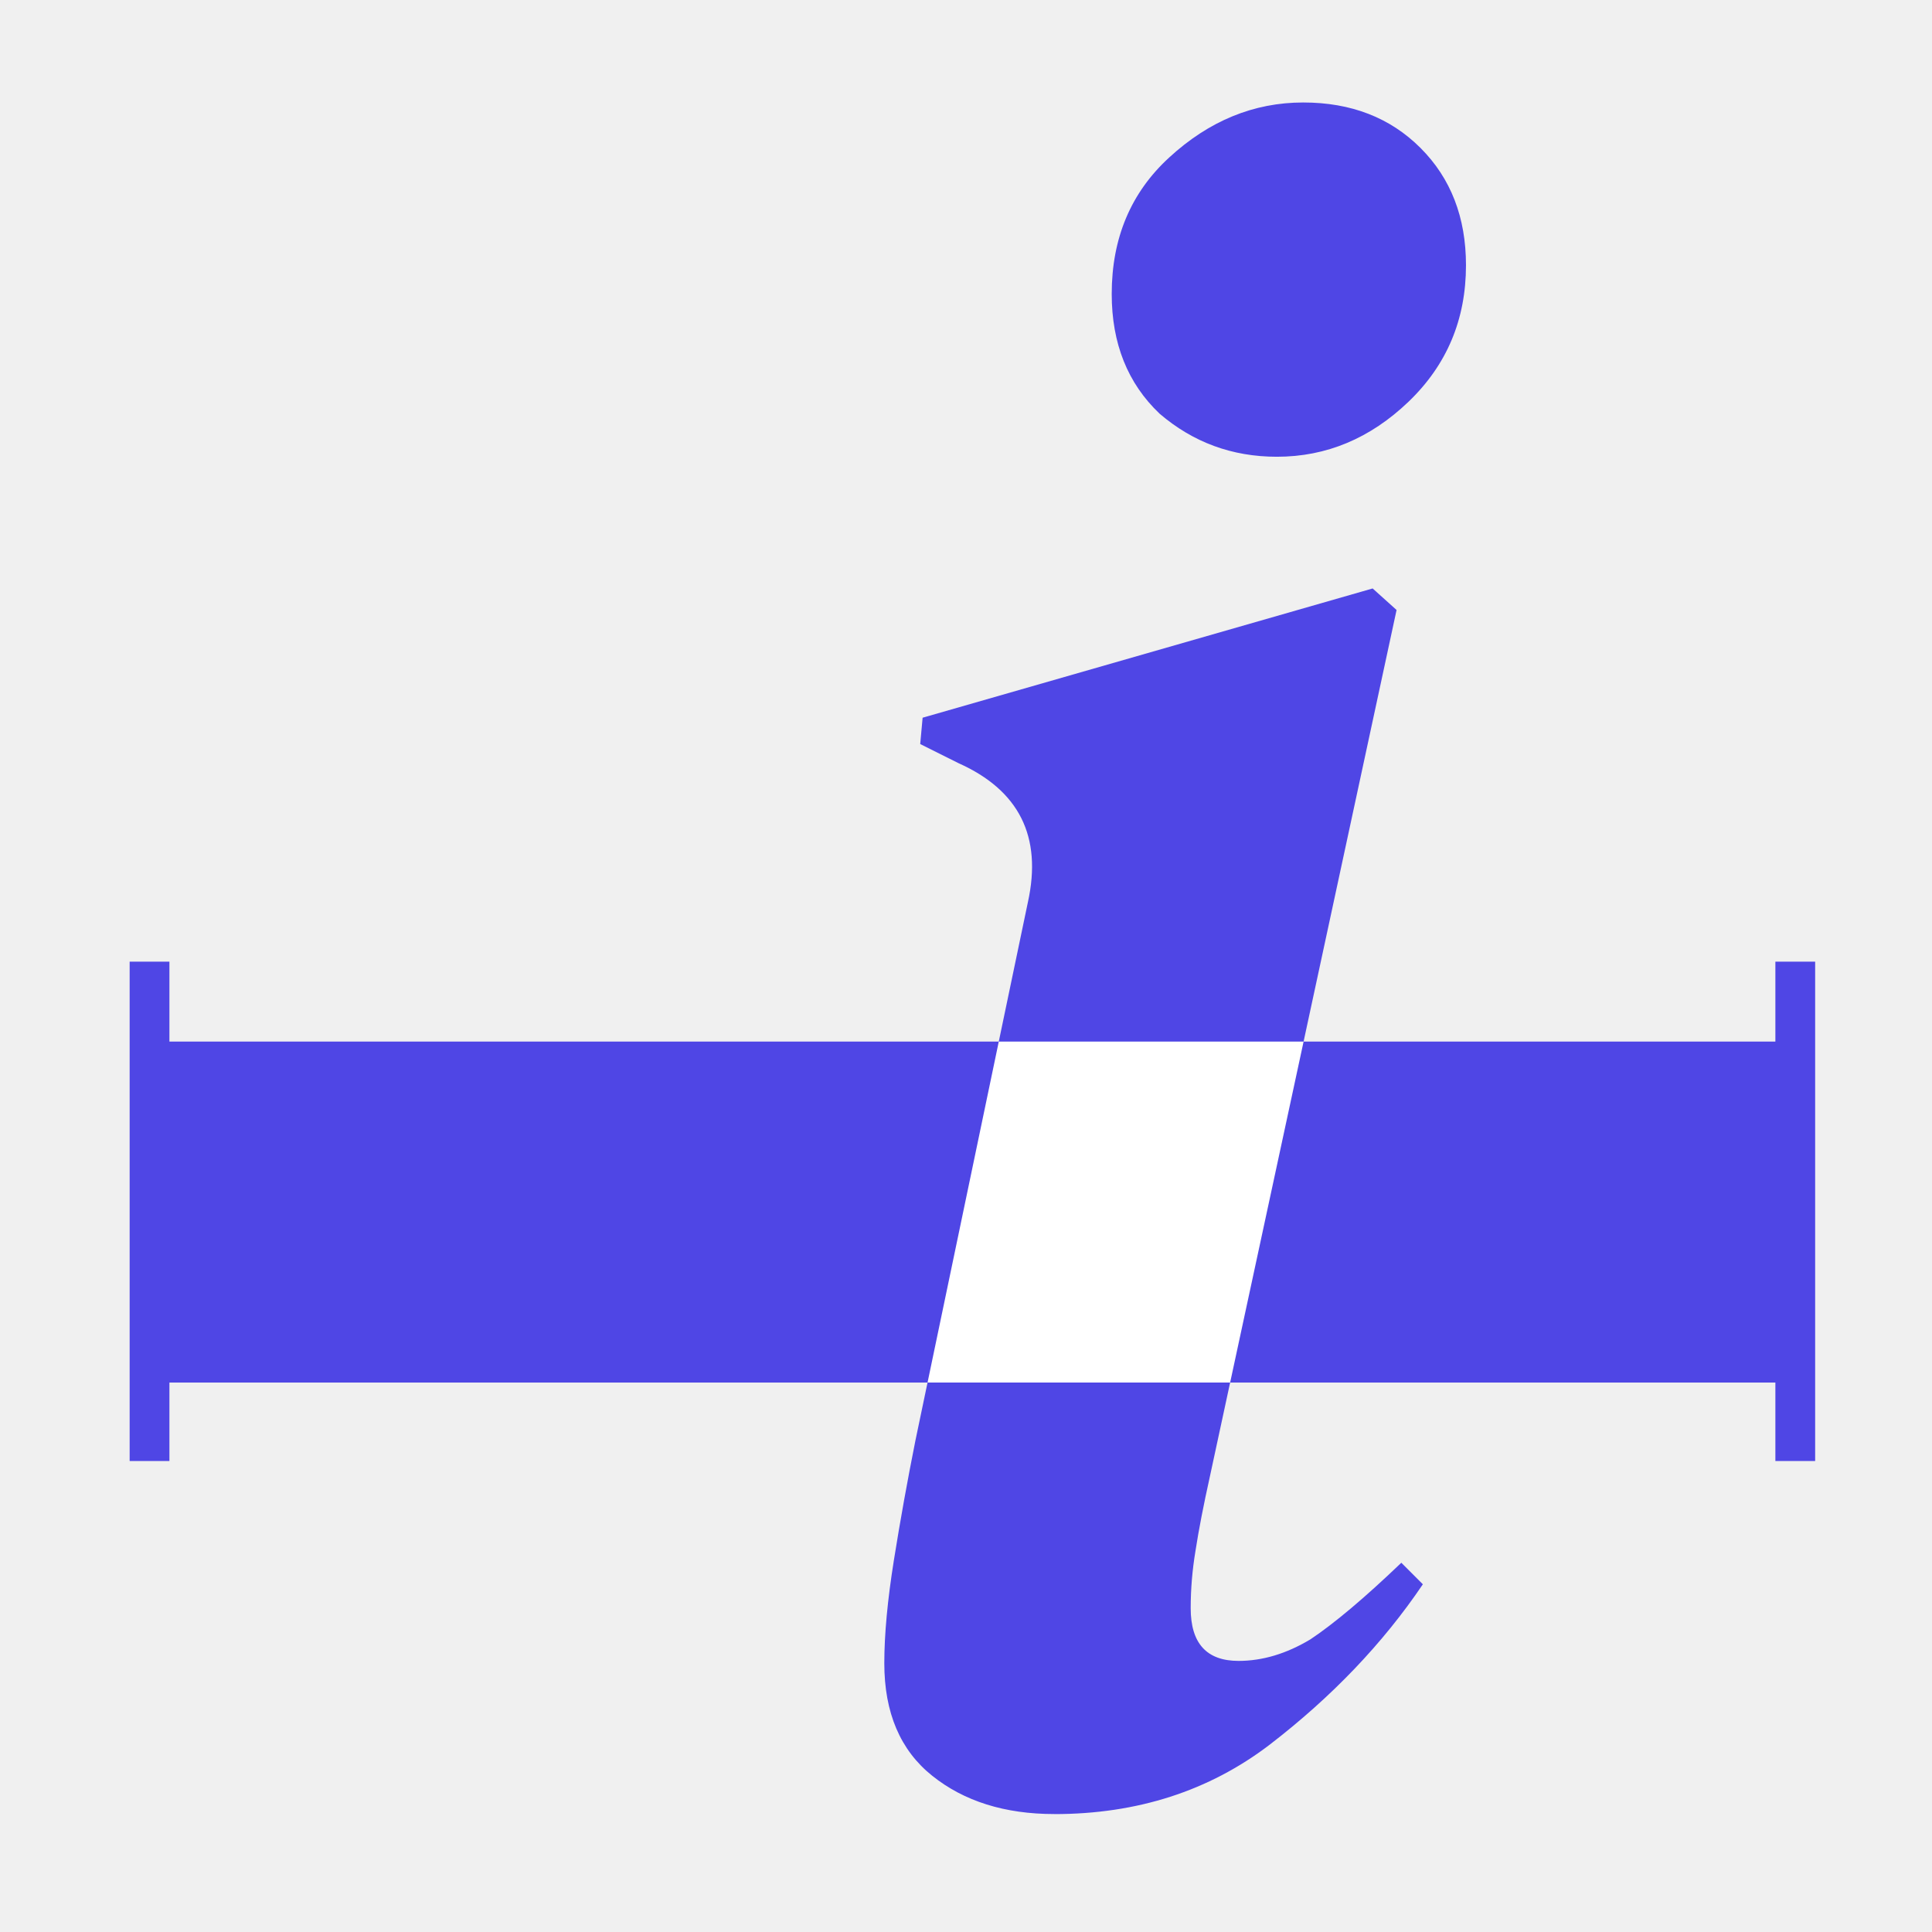
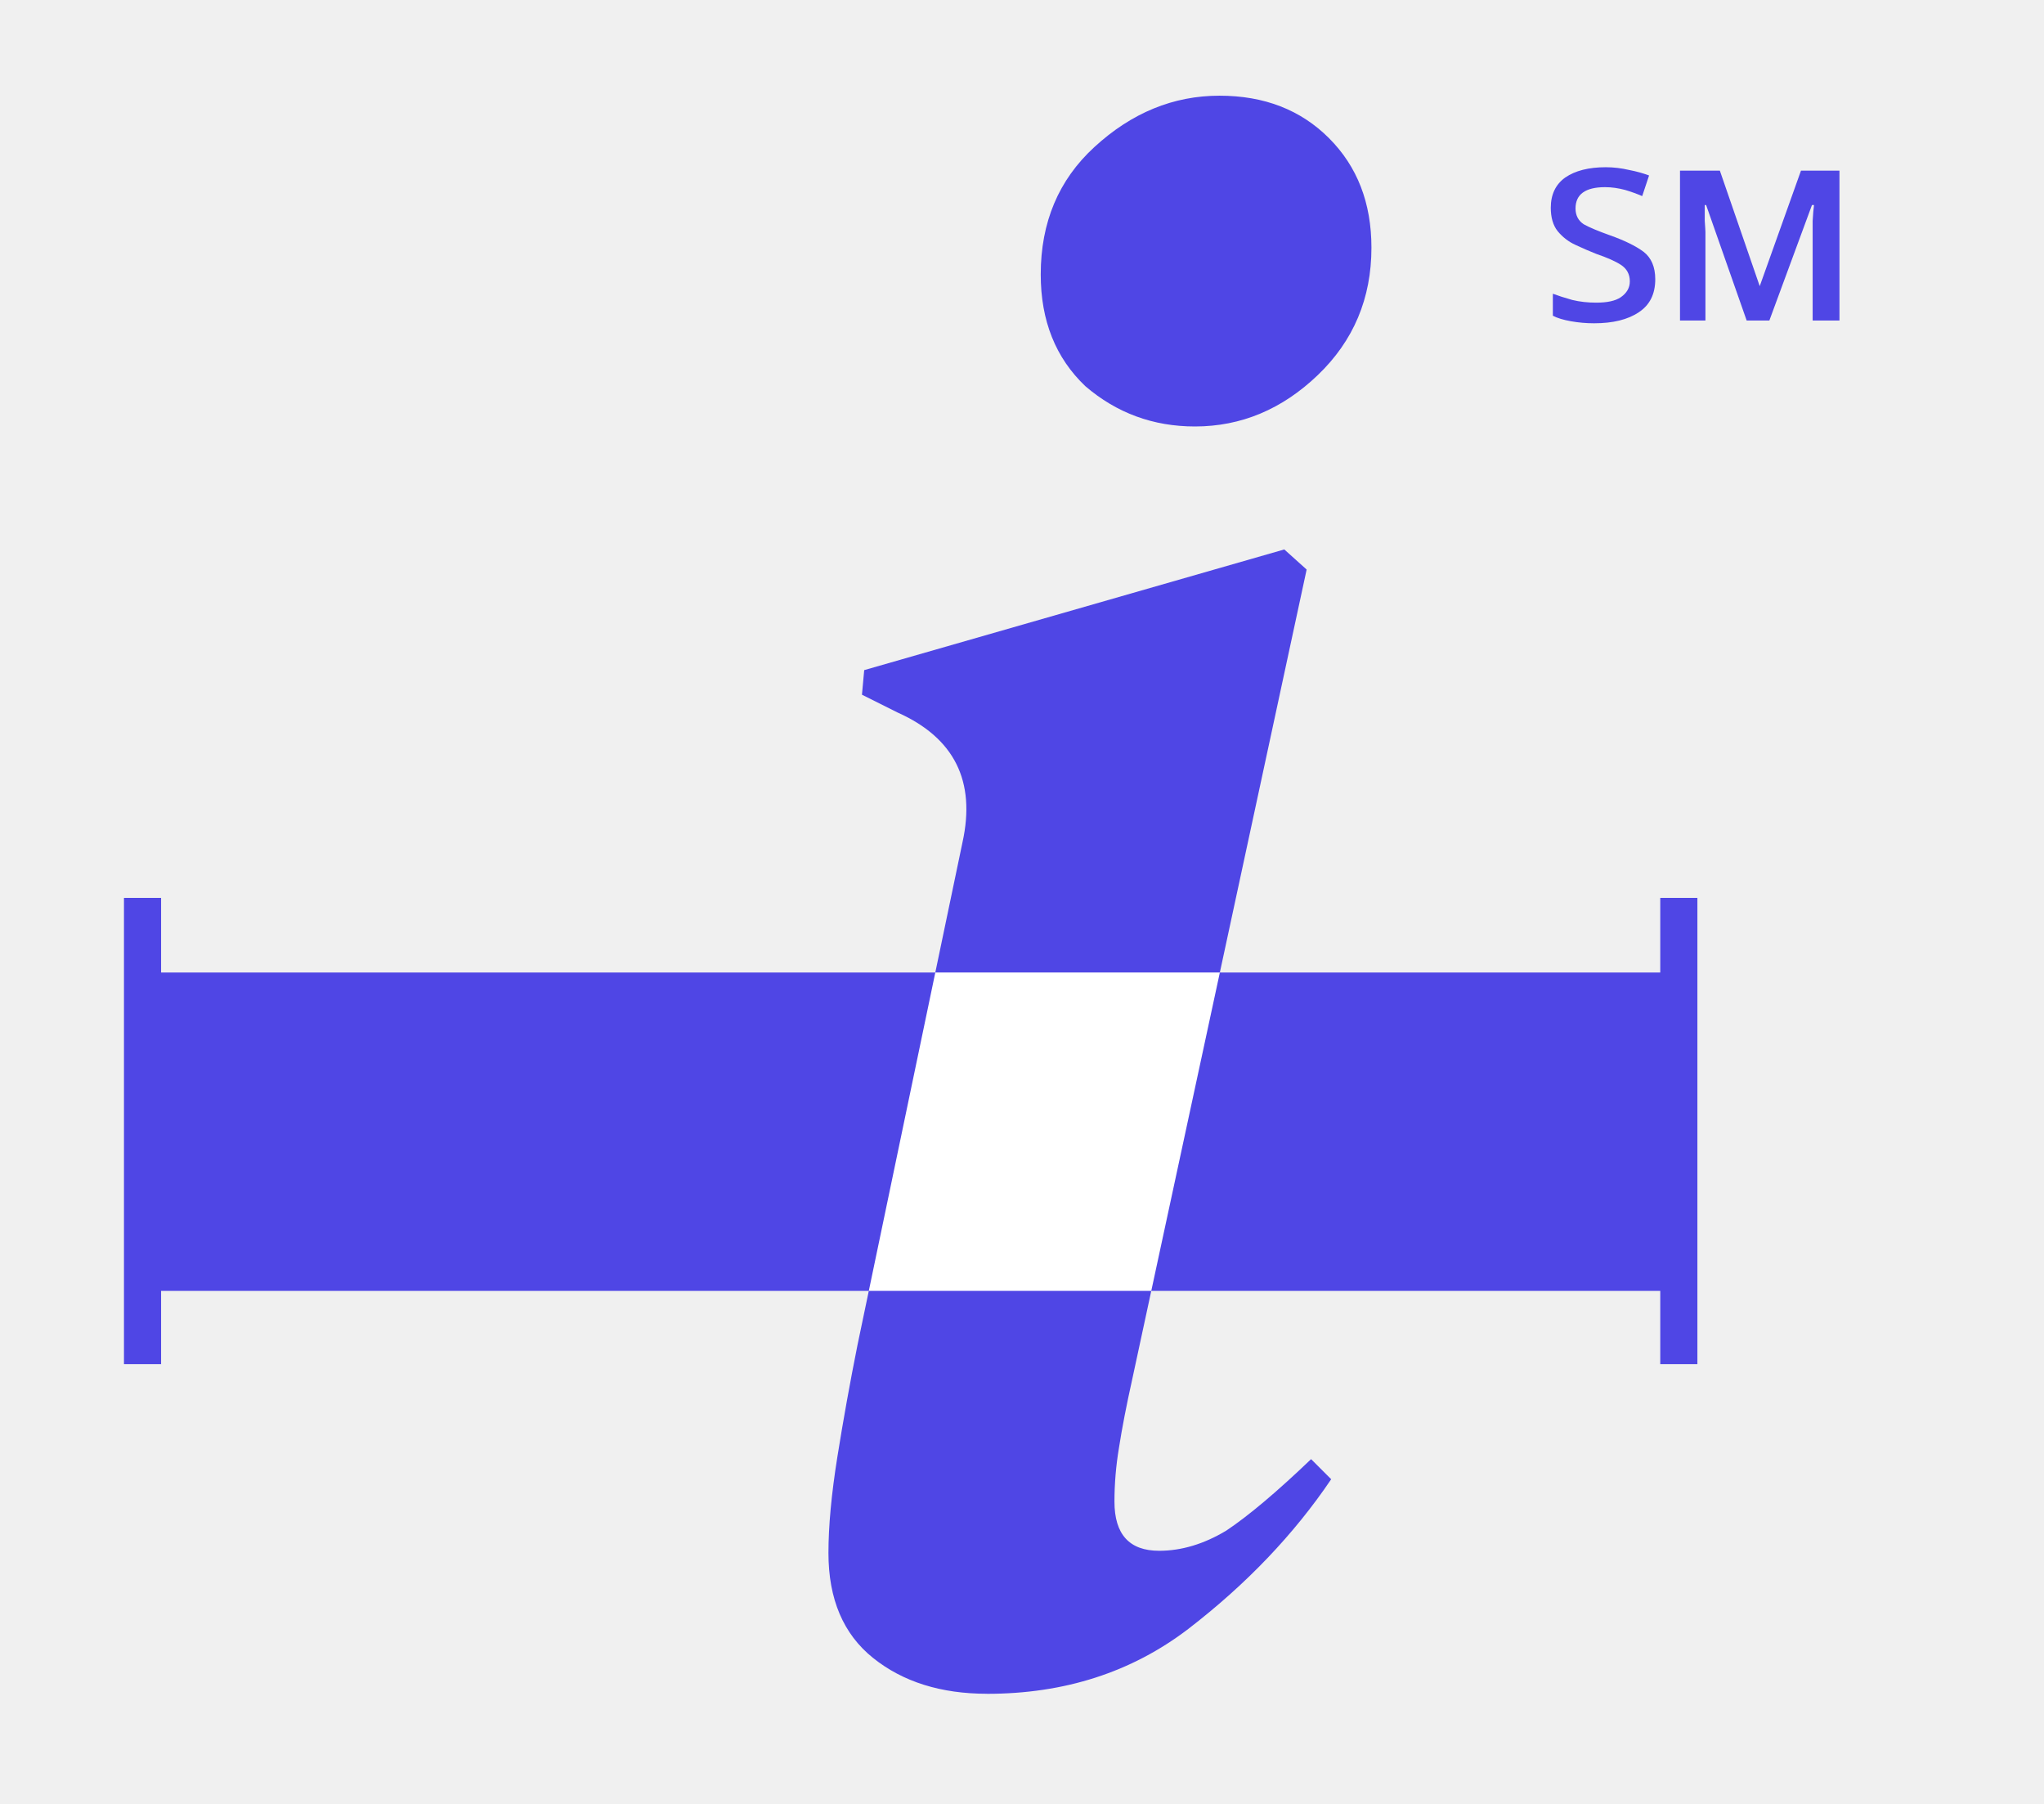
- <svg xmlns="http://www.w3.org/2000/svg" width="15mm" height="15mm" viewBox="0 0 40 41" version="1.1">
+ <svg xmlns="http://www.w3.org/2000/svg" width="17mm" height="15mm" viewBox="0 0 45.333 41" version="1.1" id="svg2451">
  <defs id="defs284">
    <clipPath clipPathUnits="userSpaceOnUse" id="clipPath373-33">
-       <path d="m 76.779,32.051 q -1.422,0 -2.489,-0.914 -1.016,-0.965 -1.016,-2.54 0,-1.778 1.219,-2.896 1.27,-1.168 2.845,-1.168 1.524,0 2.489,0.965 0.965,0.965 0.965,2.489 0,1.727 -1.219,2.896 -1.219,1.168 -2.794,1.168 z m -4.724,28.804 q -1.575,0 -2.591,-0.813 -1.016,-0.813 -1.016,-2.388 0,-0.914 0.203,-2.184 0.203,-1.27 0.457,-2.54 l 2.388,-11.43 q 0.457,-2.083 -1.473,-2.946 l -0.813,-0.406 0.051,-0.559 9.55,-2.743 0.508,0.457 -3.962,18.39 q -0.203,0.914 -0.305,1.575 -0.102,0.61 -0.102,1.219 0,1.118 1.016,1.118 0.762,0 1.524,-0.457 0.762,-0.508 1.93,-1.626 l 0.457,0.457 q -1.27,1.88 -3.251,3.404 -1.93,1.473 -4.572,1.473 z" style="                     font-style: italic;                     font-size: 50.8px;                     font-family: 'DM Serif Display';                     -inkscape-font-specification: 'DM Serif Display Italic';                     display: inline;                     stroke-width: 0.265;                   " id="path375-2" />
+       <path d="m 76.779,32.051 q -1.422,0 -2.489,-0.914 -1.016,-0.965 -1.016,-2.54 0,-1.778 1.219,-2.896 1.27,-1.168 2.845,-1.168 1.524,0 2.489,0.965 0.965,0.965 0.965,2.489 0,1.727 -1.219,2.896 -1.219,1.168 -2.794,1.168 z m -4.724,28.804 q -1.575,0 -2.591,-0.813 -1.016,-0.813 -1.016,-2.388 0,-0.914 0.203,-2.184 0.203,-1.27 0.457,-2.54 l 2.388,-11.43 q 0.457,-2.083 -1.473,-2.946 l -0.813,-0.406 0.051,-0.559 9.55,-2.743 0.508,0.457 -3.962,18.39 q -0.203,0.914 -0.305,1.575 -0.102,0.61 -0.102,1.219 0,1.118 1.016,1.118 0.762,0 1.524,-0.457 0.762,-0.508 1.93,-1.626 l 0.457,0.457 q -1.27,1.88 -3.251,3.404 -1.93,1.473 -4.572,1.473 z" style="font-style:italic;font-size:50.8px;font-family:'DM Serif Display';-inkscape-font-specification:'DM Serif Display Italic';display:inline;stroke-width:0.265" id="path375-2" />
    </clipPath>
  </defs>
  <g id="layer1">
    <g id="g2238-1" transform="translate(-2.556659,-2.249089)">
-       <rect style="display: inline; fill: #4f46e5; fill-opacity: 1; stroke-width: 0.235" id="rect357-4" width="34.608" height="7.236" x="5.53" y="24.353" />
-       <path d="m 29.154,11.942 q -1.422,0 -2.489,-0.914 -1.016,-0.965 -1.016,-2.54 0,-1.778 1.219,-2.896 1.27,-1.168 2.845,-1.168 1.524,0 2.489,0.965 0.965,0.965 0.965,2.489 0,1.727 -1.219,2.896 -1.219,1.168 -2.794,1.168 z m -4.724,28.804 q -1.575,0 -2.591,-0.813 -1.016,-0.813 -1.016,-2.388 0,-0.914 0.203,-2.184 0.203,-1.27 0.457,-2.54 l 2.388,-11.43 q 0.457,-2.083 -1.473,-2.946 l -0.813,-0.406 0.051,-0.559 9.55,-2.743 0.508,0.457 -3.962,18.39 q -0.203,0.914 -0.305,1.575 -0.102,0.61 -0.102,1.219 0,1.118 1.016,1.118 0.762,0 1.524,-0.457 0.762,-0.508 1.93,-1.626 l 0.457,0.457 q -1.27,1.88 -3.251,3.404 -1.93,1.473 -4.572,1.473 z" style="                     font-style: italic;                     font-size: 50.8px;                     font-family: 'DM Serif Display';                     -inkscape-font-specification: 'DM Serif Display Italic';                     display: inline;                     fill: #4f46e5;                     fill-opacity: 1;                     stroke-width: 0.265;                   " id="path268-0" />
-       <rect style="display: inline; fill: #ffffff; stroke-width: 0.265" id="rect355-0" width="43.732" height="7.236" x="51.969" y="44.461" clip-path="url(#clipPath373-33)" transform="translate(-47.62501,-20.10833)" />
-       <rect style="                     fill: #ffffff;                     stroke: #4f46e5;                     stroke-width: 0.594;                     stroke-dasharray: none;                     stroke-opacity: 1;                   " id="rect2210-8" width="0.25" height="10.003" x="5.105" y="22.954" />
-       <rect style="                     fill: #4646e5;                     fill-opacity: 1;                     stroke: #4f46e5;                     stroke-width: 0.594;                     stroke-dasharray: none;                     stroke-opacity: 1;                   " id="rect2212-73" width="0.25" height="10.003" x="40.03" y="22.954" />
+       <rect style="display:inline;fill:#4f46e5;fill-opacity:1;stroke-width:0.235" id="rect357-4" width="34.608" height="7.236" x="5.53" y="24.353" />
+       <path d="m 29.154,11.942 q -1.422,0 -2.489,-0.914 -1.016,-0.965 -1.016,-2.54 0,-1.778 1.219,-2.896 1.27,-1.168 2.845,-1.168 1.524,0 2.489,0.965 0.965,0.965 0.965,2.489 0,1.727 -1.219,2.896 -1.219,1.168 -2.794,1.168 z m -4.724,28.804 q -1.575,0 -2.591,-0.813 -1.016,-0.813 -1.016,-2.388 0,-0.914 0.203,-2.184 0.203,-1.27 0.457,-2.54 l 2.388,-11.43 q 0.457,-2.083 -1.473,-2.946 l -0.813,-0.406 0.051,-0.559 9.55,-2.743 0.508,0.457 -3.962,18.39 q -0.203,0.914 -0.305,1.575 -0.102,0.61 -0.102,1.219 0,1.118 1.016,1.118 0.762,0 1.524,-0.457 0.762,-0.508 1.93,-1.626 l 0.457,0.457 q -1.27,1.88 -3.251,3.404 -1.93,1.473 -4.572,1.473 z" style="font-style:italic;font-size:50.8px;font-family:'DM Serif Display';-inkscape-font-specification:'DM Serif Display Italic';display:inline;fill:#4f46e5;fill-opacity:1;stroke-width:0.265" id="path268-0" />
+       <rect style="display:inline;fill:#ffffff;stroke-width:0.265" id="rect355-0" width="43.732" height="7.236" x="51.969" y="44.461" clip-path="url(#clipPath373-33)" transform="translate(-47.62501,-20.10833)" />
+       <rect style="fill:#ffffff;stroke:#4f46e5;stroke-width:0.594;stroke-dasharray:none;stroke-opacity:1" id="rect2210-8" width="0.25" height="10.003" x="5.105" y="22.954" />
+       <rect style="fill:#4646e5;fill-opacity:1;stroke:#4f46e5;stroke-width:0.594;stroke-dasharray:none;stroke-opacity:1" id="rect2212-73" width="0.25" height="10.003" x="40.03" y="22.954" />
    </g>
+     <text xml:space="preserve" style="font-style:italic;font-size:9.643px;font-family:'DM Serif Display';-inkscape-font-specification:'DM Serif Display Italic';fill:#4f46e5;fill-opacity:1;stroke:#000080;stroke-width:0;stroke-dasharray:none" x="34.14" y="10.769" id="text408-9-7-3">
+       <tspan id="tspan406-4-1-1" style="font-style:normal;font-variant:normal;font-weight:normal;font-stretch:normal;font-size:9.643px;font-family:'DM Serif Display';-inkscape-font-specification:'DM Serif Display';fill:#4f46e5;fill-opacity:1;stroke-width:0;stroke-dasharray:none" x="34.14" y="10.769">℠</tspan>
+     </text>
  </g>
</svg>
